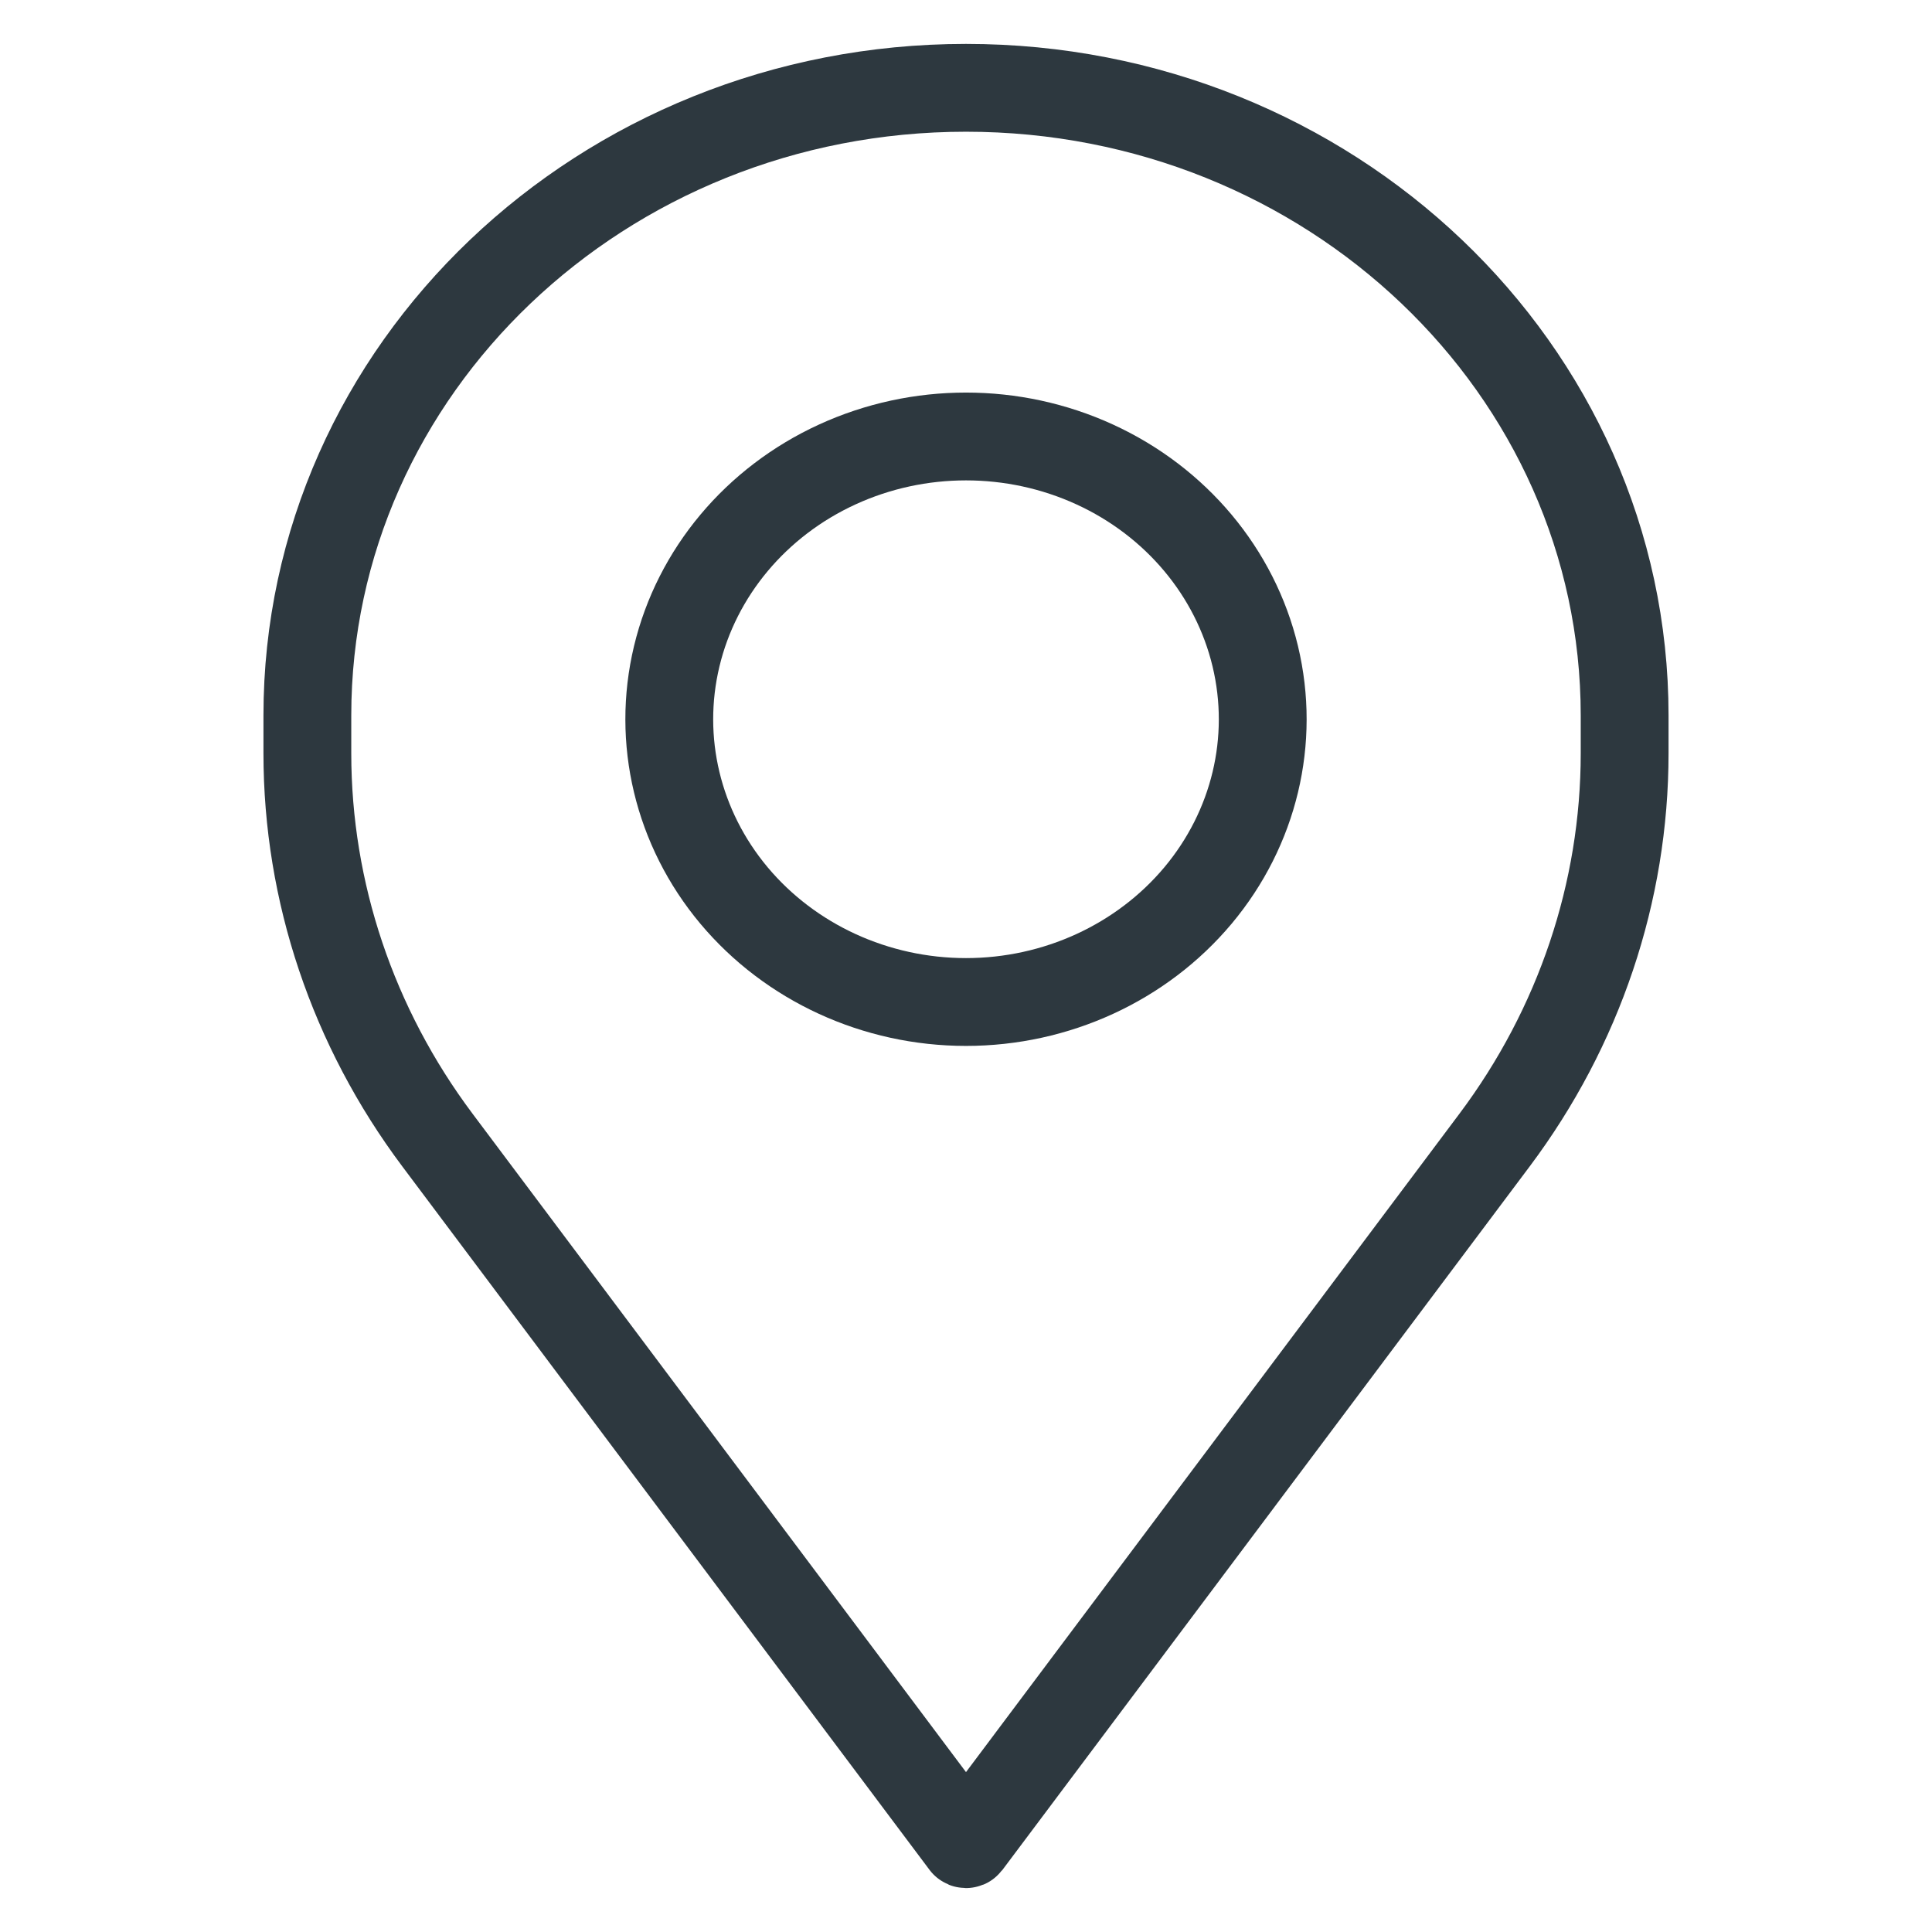
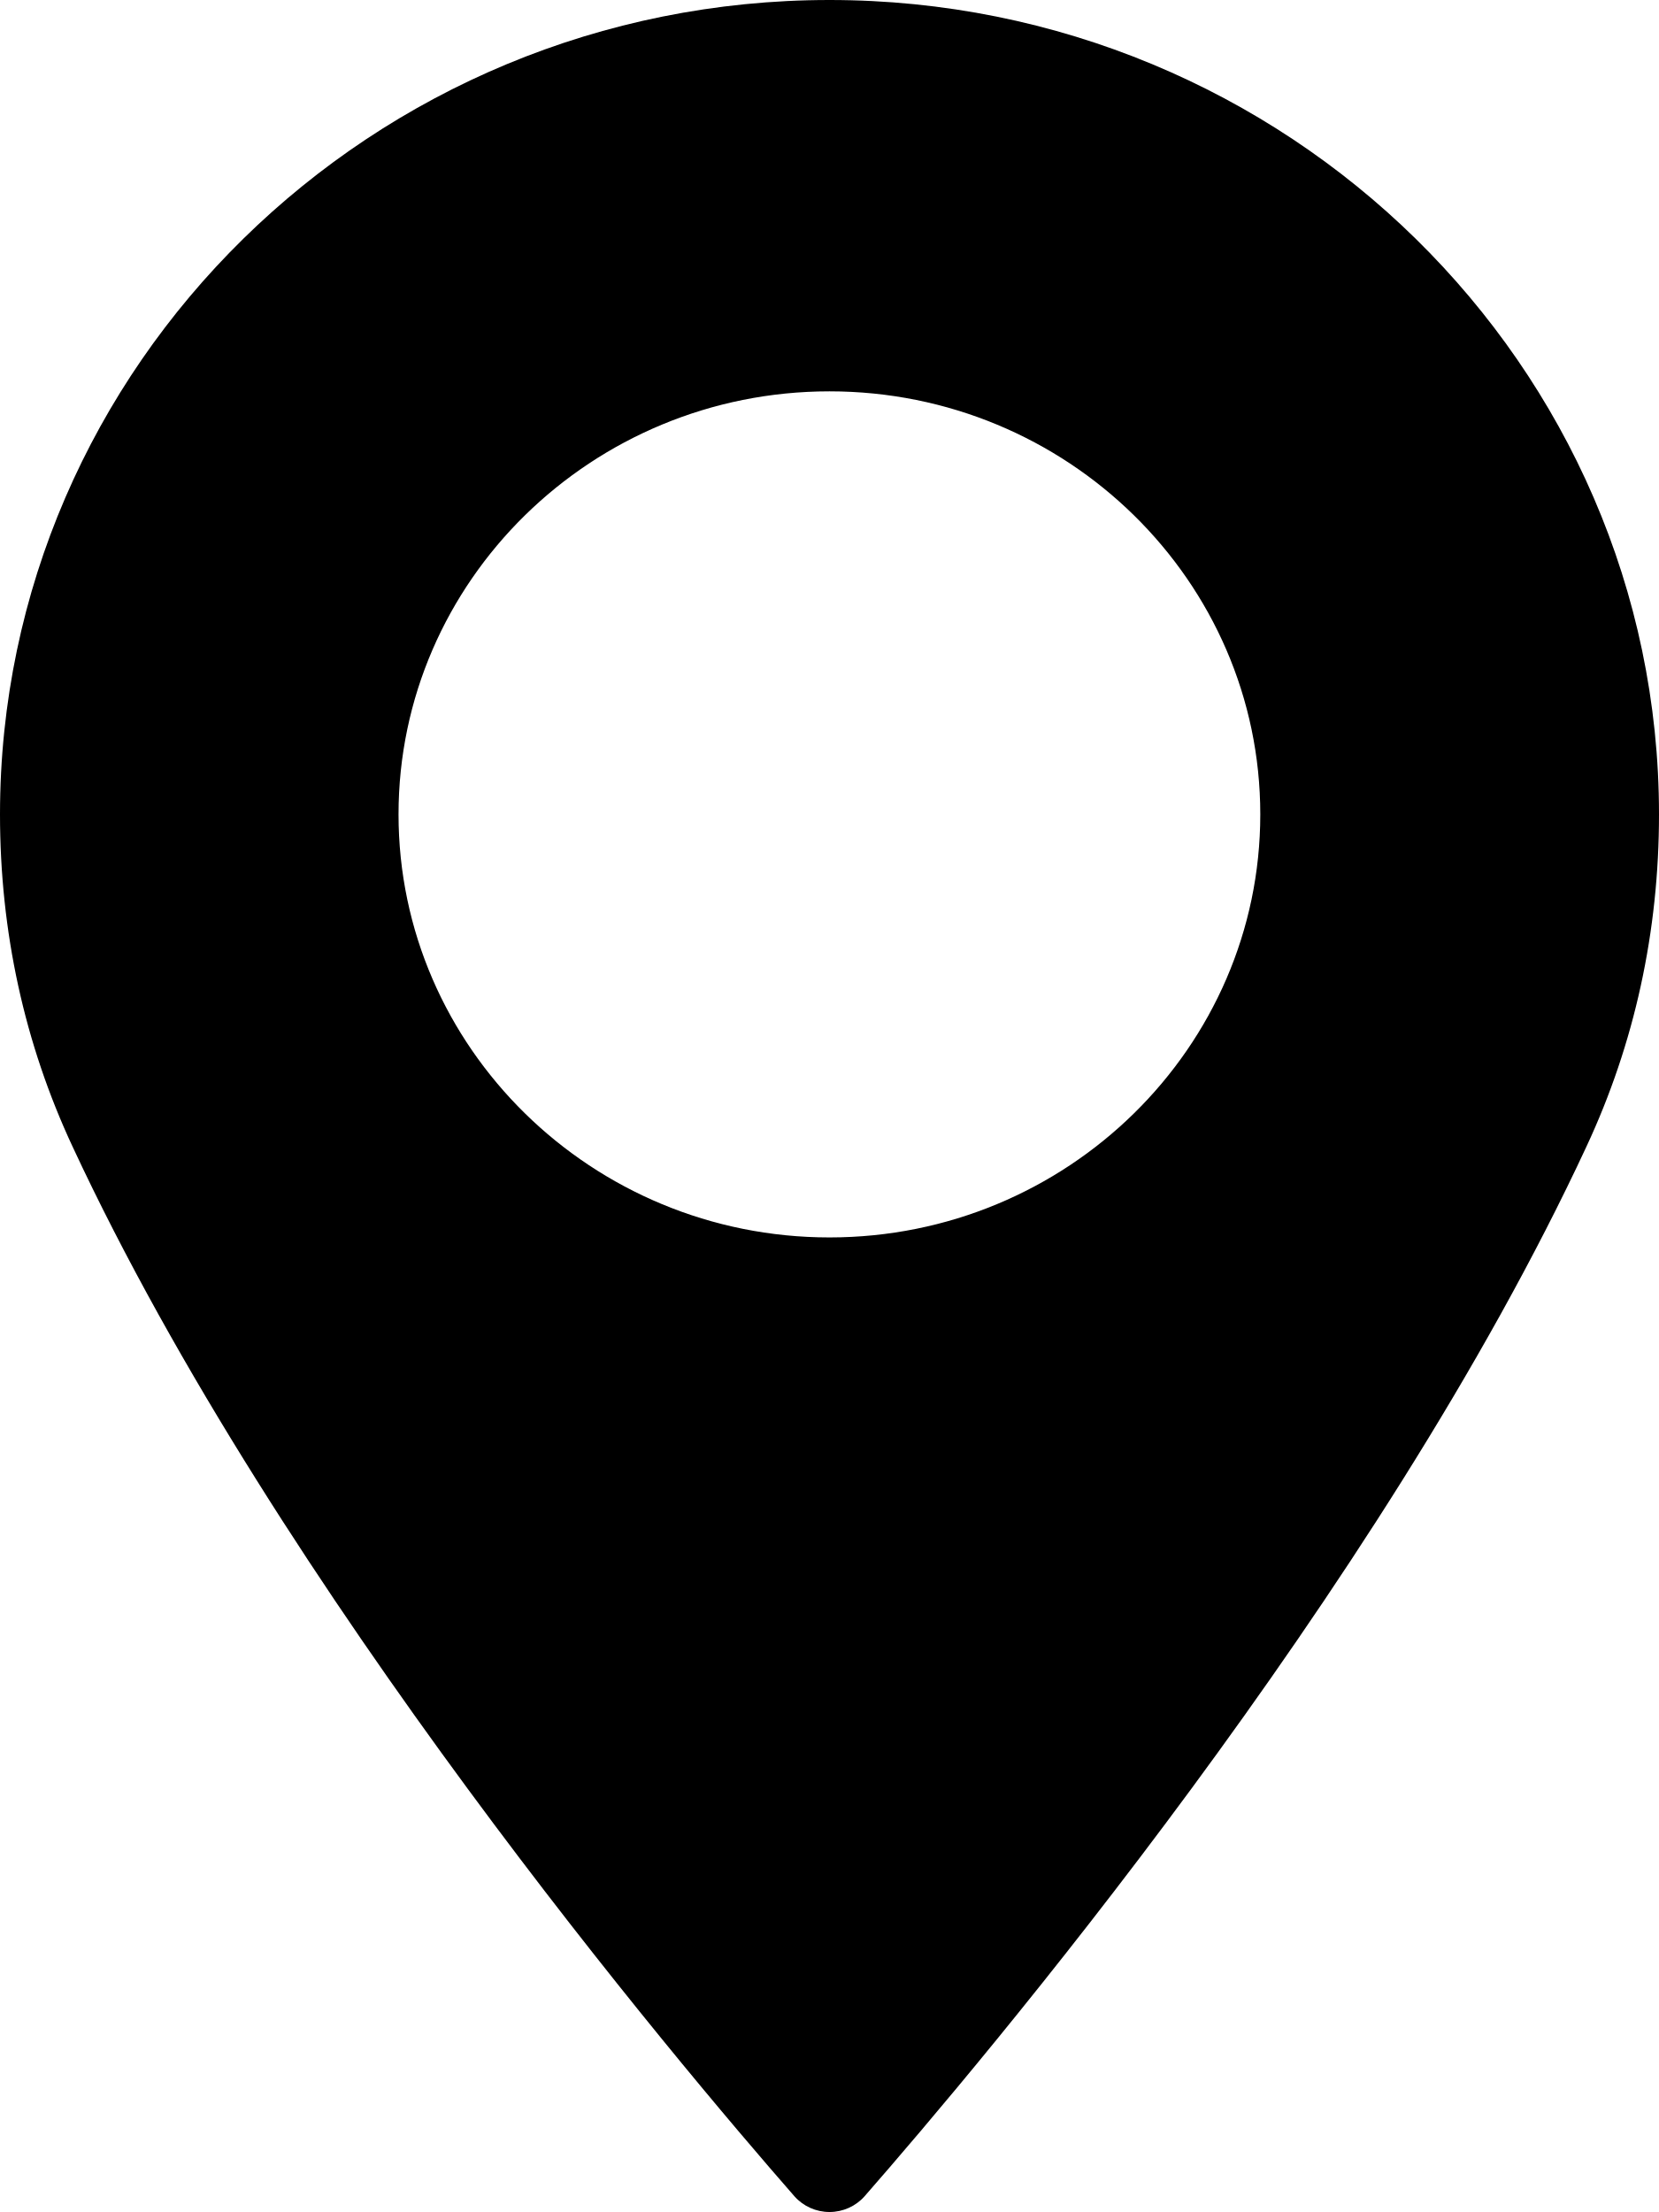
- <svg xmlns="http://www.w3.org/2000/svg" width="22" height="22" viewBox="0 0 22 22" fill="none">
-   <path d="M18.5 8.147C18.5 4.2 15.142 1 11 1C6.858 1 3.5 4.2 3.5 8.147V8.578C3.5 10.157 4.018 11.697 4.981 12.982L10.985 20.993C10.992 21.002 11.008 21.002 11.015 20.993L17.019 12.982C17.982 11.697 18.5 10.157 18.5 8.578V8.147Z" stroke="#2D383F" stroke-linecap="round" stroke-linejoin="round" />
-   <path d="M9.534 5.289C10.46 4.864 11.54 4.864 12.466 5.289C13.392 5.714 14.065 6.518 14.294 7.473C14.523 8.429 14.283 9.431 13.642 10.197C13 10.963 12.028 11.41 11 11.41C9.972 11.41 9 10.963 8.358 10.197C7.717 9.431 7.477 8.429 7.706 7.473C7.935 6.518 8.608 5.714 9.534 5.289Z" stroke="#2D383F" stroke-linecap="round" stroke-linejoin="round" />
+ <svg xmlns="http://www.w3.org/2000/svg" width="9" height="12" viewBox="0 0 9 12">
+   <path d="M4.5 0C2.019 0 0 1.982 0 4.418C0 5.053 0.132 5.66 0.394 6.221C1.519 8.638 3.676 11.19 4.31 11.915C4.358 11.969 4.427 12 4.5 12C4.573 12 4.642 11.969 4.69 11.915C5.324 11.19 7.481 8.639 8.606 6.221C8.868 5.66 9 5.053 9 4.418C9 1.982 6.981 0 4.5 0ZM4.5 6.713C3.211 6.713 2.162 5.683 2.162 4.418C2.162 3.152 3.211 2.123 4.5 2.123C5.789 2.123 6.837 3.152 6.837 4.418C6.837 5.683 5.789 6.713 4.5 6.713Z" />
</svg>
